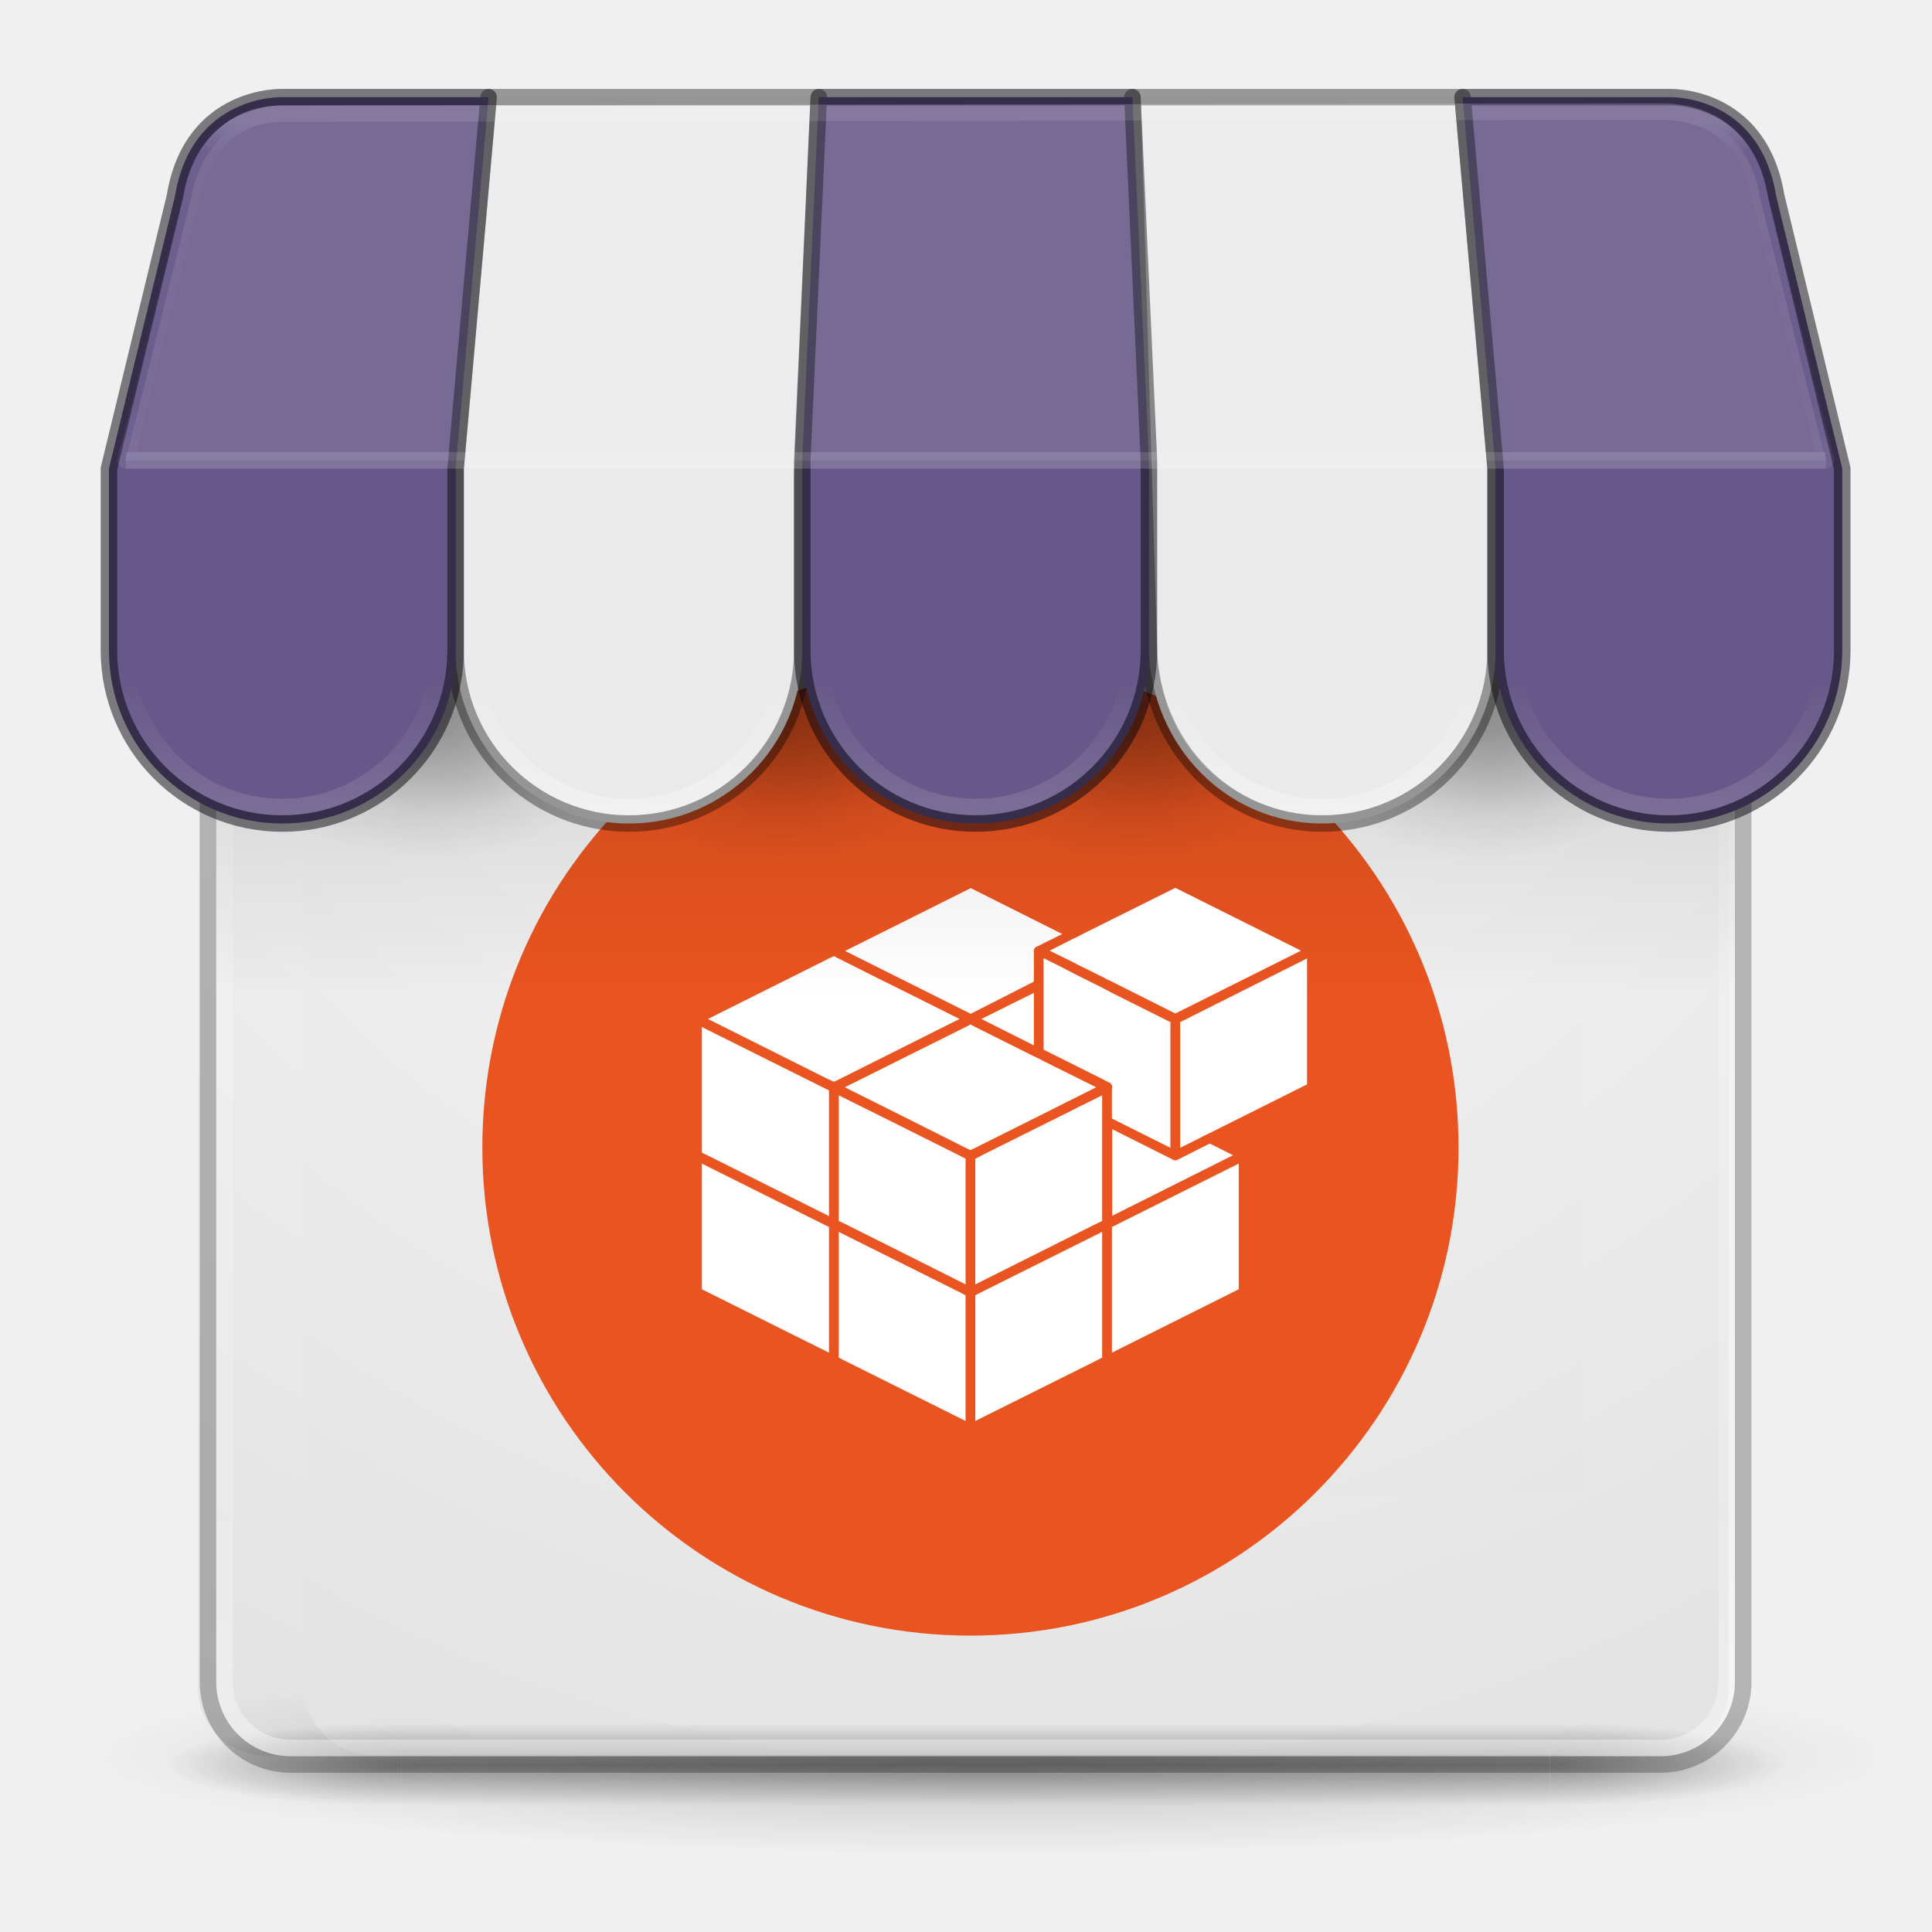
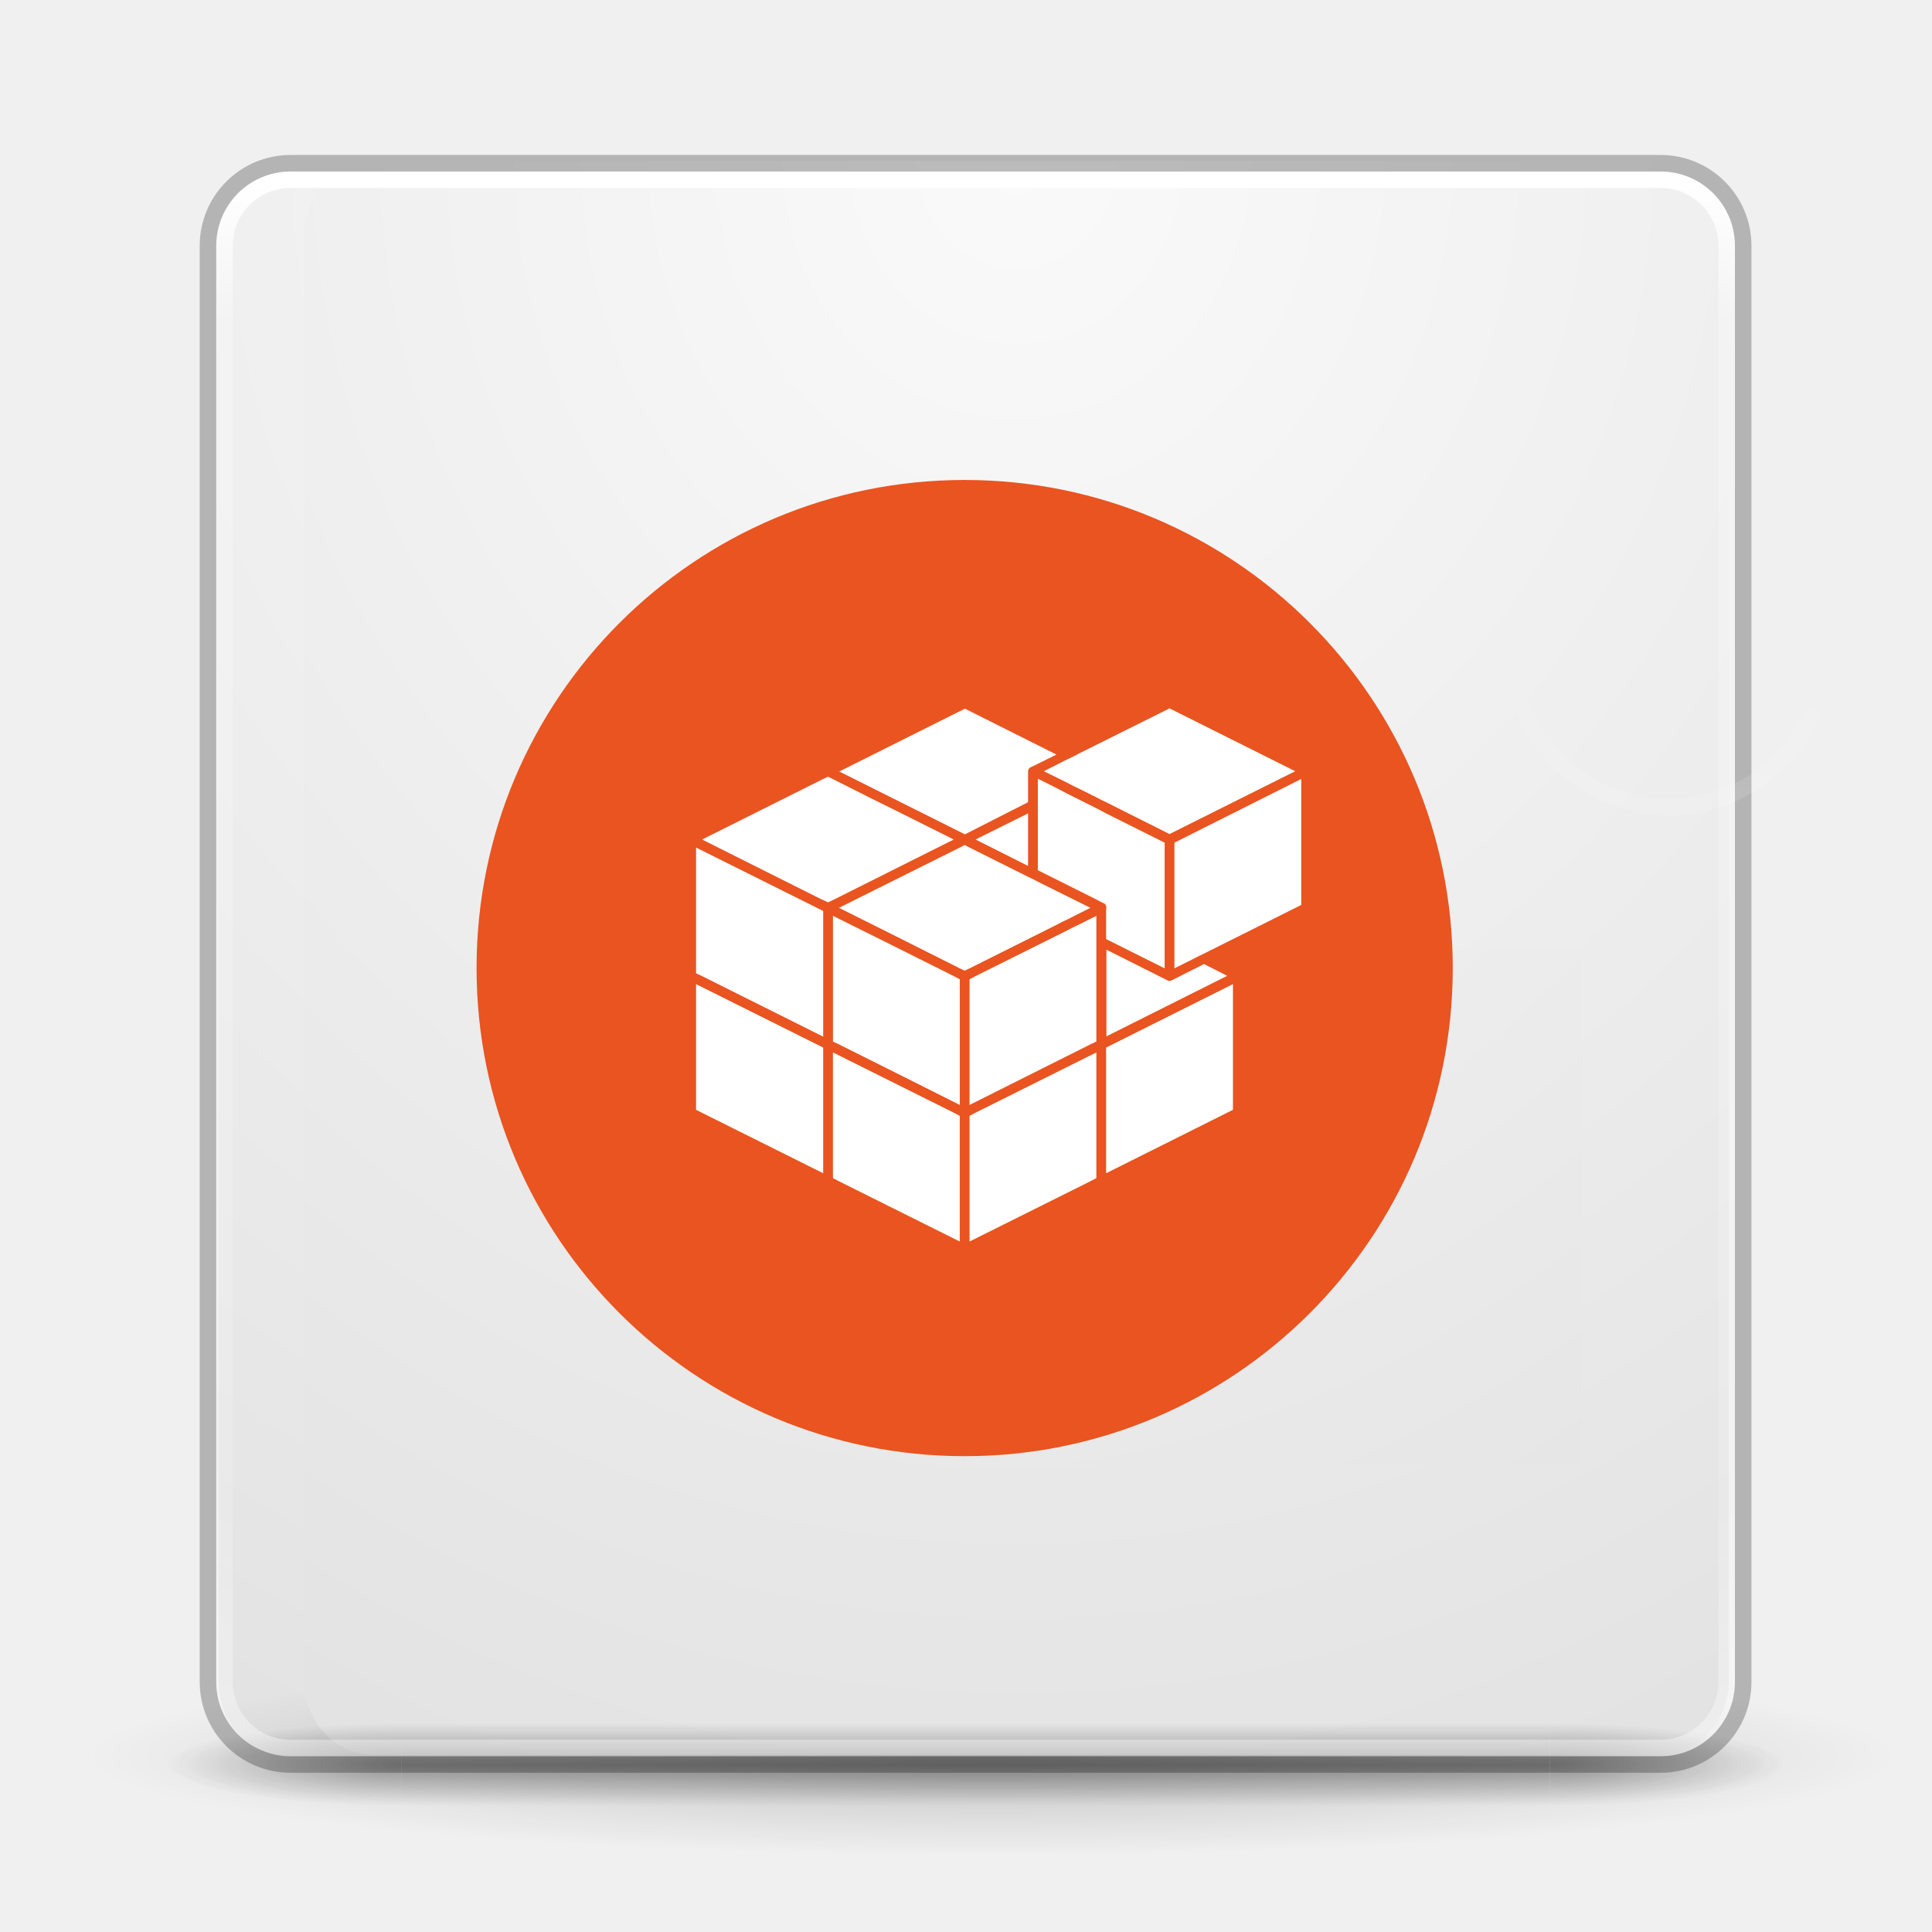
<svg xmlns="http://www.w3.org/2000/svg" xmlns:xlink="http://www.w3.org/1999/xlink" version="1.1" width="128" height="128" id="svg4434">
  <defs id="defs4436">
    <linearGradient x1="24" y1="5.591" gradientTransform="matrix(2.689912,0,0,2.808139,0.07832917,-3.535995)" x2="24" gradientUnits="userSpaceOnUse" xlink:href="#linearGradient3924" y2="42.262" id="linearGradient4136" />
    <linearGradient id="linearGradient3924">
      <stop offset="0" stop-color="#fff" id="stop3926" />
      <stop offset=".091" stop-opacity=".235" stop-color="#fff" id="stop3928" />
      <stop offset="0.85" stop-opacity=".157" stop-color="#fff" id="stop3930" />
      <stop offset="1" stop-opacity=".392" stop-color="#fff" id="stop3932" />
    </linearGradient>
    <radialGradient r="2.5" gradientTransform="matrix(2.0039,0,0,1.4,25.877,-17.4)" cx="4.993" cy="43.5" gradientUnits="userSpaceOnUse" id="radialGradient4093">
      <stop offset="0" stop-color="#181818" id="stop2883-0" />
      <stop offset="1" stop-opacity="0" stop-color="#181818" id="stop2885-5" />
    </radialGradient>
    <radialGradient r="2.5" gradientTransform="matrix(2.0038,0,0,1.4,-21.419,-104.4)" cx="4.993" cy="43.5" gradientUnits="userSpaceOnUse" id="radialGradient4095">
      <stop offset="0" stop-color="#181818" id="stop2889-9" />
      <stop offset="1" stop-opacity="0" stop-color="#181818" id="stop2891-4" />
    </radialGradient>
    <linearGradient x1="25.058" y1="47.028" gradientTransform="matrix(0.87434,0,0,1,2.664,0)" x2="25.058" gradientUnits="userSpaceOnUse" y2="39.999" id="linearGradient4097">
      <stop offset="0" stop-opacity="0" stop-color="#181818" id="stop2895-0" />
      <stop offset=".5" stop-color="#181818" id="stop2897-2" />
      <stop offset="1" stop-opacity="0" stop-color="#181818" id="stop2899-6" />
    </linearGradient>
    <linearGradient id="linearGradient3811">
      <stop offset="0" id="stop3813" />
      <stop offset="1" stop-opacity="0" id="stop3815" />
    </linearGradient>
    <radialGradient r="35.338" gradientTransform="matrix(1.702208,0,0,0.1856964,72.5862,98.99652)" cx="-4.029" cy="93.468" gradientUnits="userSpaceOnUse" xlink:href="#linearGradient3811" id="radialGradient4432" />
    <radialGradient r="27.5" gradientTransform="matrix(1.7133e-8 4.1073 -3.9361 1.7878e-8 82.09 -109.71)" cx="32" cy="4.342" gradientUnits="userSpaceOnUse" id="radialGradient3044">
      <stop offset="0" stop-color="#fafafa" id="stop4634-68-8-0-2-9-4" />
      <stop offset="1" stop-color="#e1e1e1" id="stop4636-8-21-7-1-4-8" />
    </radialGradient>
-     <linearGradient x1="32" y1="18" gradientTransform="matrix(1.829403,0,0,2.187365,5.178171,-6.139179)" x2="32" gradientUnits="userSpaceOnUse" xlink:href="#linearGradient3811" y2="33" id="linearGradient38386" />
+     <linearGradient x1="32" y1="18" gradientTransform="matrix(1.858986,0,0,5.831433,-60.1016,-109.5536)" x2="32" gradientUnits="userSpaceOnUse" xlink:href="#linearGradient3811" y2="33" id="linearGradient38386" />
    <radialGradient r="4.5" gradientTransform="matrix(1,0,0,0.66667,16,6.6667)" cx="12.5" cy="20" gradientUnits="userSpaceOnUse" xlink:href="#linearGradient3811" id="radialGradient8807" />
    <radialGradient r="4.5" gradientTransform="matrix(0.83333,0,0,0.55556,18.333,8.3889)" cx="12.5" cy="20" gradientUnits="userSpaceOnUse" xlink:href="#linearGradient3811" id="radialGradient8809" />
    <radialGradient r="4.5" gradientTransform="matrix(1,0,0,0.66667,8,6.6667)" cx="12.5" cy="20" gradientUnits="userSpaceOnUse" xlink:href="#linearGradient3811" id="radialGradient8797" />
    <radialGradient r="4.5" gradientTransform="matrix(0.83333,0,0,0.55556,10.333,8.3889)" cx="12.5" cy="20" gradientUnits="userSpaceOnUse" xlink:href="#linearGradient3811" id="radialGradient8799" />
    <radialGradient r="4.5" gradientTransform="matrix(1,0,0,0.66667,24,6.6667)" cx="12.5" cy="20" gradientUnits="userSpaceOnUse" xlink:href="#linearGradient3811" id="radialGradient8817" />
    <radialGradient r="4.5" gradientTransform="matrix(0.83333,0,0,0.55556,26.333,8.3889)" cx="12.5" cy="20" gradientUnits="userSpaceOnUse" xlink:href="#linearGradient3811" id="radialGradient8819" />
    <radialGradient r="4.5" gradientTransform="matrix(1,0,0,0.66667,0,6.6667)" cx="12.5" cy="20" gradientUnits="userSpaceOnUse" xlink:href="#linearGradient3811" id="radialGradient8781" />
    <radialGradient r="4.5" gradientTransform="matrix(0.83333,0,0,0.55556,2.3333,8.3889)" cx="12.5" cy="20" gradientUnits="userSpaceOnUse" xlink:href="#linearGradient3811" id="radialGradient8785" />
    <linearGradient id="linearGradient8424">
      <stop offset="0" stop-color="#fff" id="stop8426" />
      <stop offset="1" stop-opacity="0" stop-color="#fff" id="stop8428" />
    </linearGradient>
    <linearGradient x1="9" y1="21" gradientTransform="matrix(3.463365,0,0,3.463365,58.16381,-17.53174)" x2="9" gradientUnits="userSpaceOnUse" xlink:href="#linearGradient8424" y2="18" id="linearGradient44241" />
    <linearGradient x1="9" y1="21" gradientTransform="matrix(3.463365,0,0,3.463365,12.22914,-17.53174)" x2="9" gradientUnits="userSpaceOnUse" xlink:href="#linearGradient8424" y2="18" id="linearGradient44245" />
    <linearGradient x1="20" y1="27" gradientTransform="matrix(2.6 0 0 2.3846 3.8 6.3077)" x2="20" gradientUnits="userSpaceOnUse" y2="38" id="linearGradient8827">
      <stop offset="0" stop-color="#6db0de" id="stop8823" />
      <stop offset="1" stop-color="#a4cae4" id="stop8825" />
    </linearGradient>
    <linearGradient x1="8" y1="15" gradientTransform="matrix(8.3334 0 0 7.7738 22.333 5.7794)" x2="8" gradientUnits="userSpaceOnUse" y2="10" id="linearGradient5610-3-8">
      <stop offset="0" stop-color="#ae6a37" id="stop5606-8-2" />
      <stop offset="1" stop-color="#d28e5b" id="stop5608-5-0" />
    </linearGradient>
    <linearGradient x1="9" y1="10" gradientTransform="matrix(8.3334 0 0 7.7738 22.333 5.7794)" x2="9" gradientUnits="userSpaceOnUse" y2="15" id="linearGradient5618-5-7">
      <stop offset="0" stop-opacity=".625" stop-color="#492714" id="stop5614-2-5" />
      <stop offset="1" stop-opacity=".77" stop-color="#6a3f1f" id="stop5616-0-2" />
    </linearGradient>
    <linearGradient x1="633.24" y1="225.82" gradientTransform="matrix(10.617 0 0 9.1124 -6632.9 -1979.7)" x2="633.24" gradientUnits="userSpaceOnUse" y2="230.21" id="linearGradient6572-9-1">
      <stop offset="0" stop-color="#fff" id="stop6094" />
      <stop offset=".1" stop-opacity=".235" stop-color="#fff" id="stop6096" />
      <stop offset="0.975" stop-opacity=".157" stop-color="#fff" id="stop6098" />
      <stop offset="1" stop-opacity=".392" stop-color="#fff" id="stop6100" />
    </linearGradient>
    <linearGradient x1="11" y1="34" gradientTransform="matrix(0 2.6364 -2.8462 0 144.77 40.182)" x2="23" gradientUnits="userSpaceOnUse" y2="34" id="linearGradient8537">
      <stop offset="0" stop-color="#fff" id="stop3926-9-4-9-6" />
      <stop offset=".063" stop-opacity=".235" stop-color="#fff" id="stop3928-9-8-6-5" />
      <stop offset=".951" stop-opacity=".157" stop-color="#fff" id="stop3930-3-5-1-7" />
      <stop offset="1" stop-opacity=".392" stop-color="#fff" id="stop3932-8-0-4-8" />
    </linearGradient>
    <linearGradient x1="9" y1="21" gradientTransform="matrix(3.1667 0 0 3.1667 -3.9167 -4.4167)" x2="9" gradientUnits="userSpaceOnUse" xlink:href="#linearGradient8424" y2="18" id="linearGradient44452" />
    <linearGradient x1="71" y1="19" x2="71" gradientUnits="userSpaceOnUse" xlink:href="#linearGradient3924" y2="39" id="linearGradient44483" gradientTransform="matrix(1.093683,0,0,1.093683,-6.454237,-12.70127)" />
    <radialGradient r="27.5" gradientTransform="matrix(-1.22595e-8,2.938974,2.816472,1.2792583e-8,30.61873,53.78159)" cx="32" cy="4.342" gradientUnits="userSpaceOnUse" id="radialGradient3044-3">
      <stop offset="0" stop-color="#fafafa" id="stop4634-68-8-0-2-9-4-6" />
      <stop offset="1" stop-color="#e1e1e1" id="stop4636-8-21-7-1-4-8-7" />
    </radialGradient>
-     <linearGradient xlink:href="#linearGradient8424" id="linearGradient4238" gradientUnits="userSpaceOnUse" gradientTransform="matrix(3.463365,0,0,3.463365,-10.73786,-17.53174)" x1="9" y1="21" x2="9" y2="18" />
    <linearGradient gradientTransform="matrix(1.777778,0,0,1.777778,-228.4795,-53.88708)" gradientUnits="userSpaceOnUse" xlink:href="#linearGradient5803-2" id="linearGradient3045-0" y2="54.78" x2="167.983" y1="8.508" x1="167.983" />
    <linearGradient id="linearGradient5803-2">
      <stop offset="0" style="stop-color:#fff5ef;stop-opacity:1" id="stop5805-1" />
      <stop offset="1" style="stop-color:#fef8dd;stop-opacity:1" id="stop5807-6" />
    </linearGradient>
    <linearGradient gradientTransform="matrix(2.72973,0,0,2.72973,-1.513518,-62.51168)" gradientUnits="userSpaceOnUse" xlink:href="#linearGradient3924-6" id="linearGradient4136-3" y2="43" x2="24" y1="5" x1="24" />
    <linearGradient id="linearGradient3924-6">
      <stop offset="0" style="stop-color:#ffffff;stop-opacity:1" id="stop3926-7" />
      <stop offset="0.063" style="stop-color:#ffffff;stop-opacity:0.235" id="stop3928-5" />
      <stop offset="0.951" style="stop-color:#ffffff;stop-opacity:0.157" id="stop3930-3" />
      <stop offset="1" style="stop-color:#ffffff;stop-opacity:0.392" id="stop3932-5" />
    </linearGradient>
    <radialGradient gradientTransform="matrix(0,25.08328,-30.79425,0,372.8166,-272.09)" gradientUnits="userSpaceOnUse" xlink:href="#linearGradient2867-449-88-871-390-598-476-591-434-148-57-177-8-3-3-6-4-8-8-8" id="radialGradient5264-4" fy="9.957" fx="6.2" r="12.672" cy="9.957" cx="6.73" />
    <linearGradient id="linearGradient2867-449-88-871-390-598-476-591-434-148-57-177-8-3-3-6-4-8-8-8">
      <stop offset="0" style="stop-color:#ffcd7d;stop-opacity:1" id="stop3750-1-0-7-6-6-1-3-9" />
      <stop offset="0.262" style="stop-color:#fc8f36;stop-opacity:1" id="stop3752-3-7-4-0-32-8-923-0" />
      <stop offset="0.705" style="stop-color:#e23a0e;stop-opacity:1" id="stop3754-1-8-5-2-7-6-7-1" />
      <stop offset="1" style="stop-color:#ac441f;stop-opacity:1" id="stop3756-1-6-2-6-6-1-96-6" />
    </linearGradient>
    <radialGradient gradientTransform="matrix(2.003784,0,0,1.4,27.98813,-17.4)" gradientUnits="userSpaceOnUse" xlink:href="#linearGradient3688-166-749-5" id="radialGradient4093-6" fy="43.5" fx="4.993" r="2.5" cy="43.5" cx="4.993" />
    <linearGradient id="linearGradient3688-166-749-5">
      <stop offset="0" style="stop-color:#181818;stop-opacity:1" id="stop2883-0-2" />
      <stop offset="1" style="stop-color:#181818;stop-opacity:0" id="stop2885-5-9" />
    </linearGradient>
    <radialGradient gradientTransform="matrix(2.003784,0,0,1.4,-20.01187,-104.4)" gradientUnits="userSpaceOnUse" xlink:href="#linearGradient3688-166-749-5" id="radialGradient4095-1" fy="43.5" fx="4.993" r="2.5" cy="43.5" cx="4.993" />
    <linearGradient gradientUnits="userSpaceOnUse" xlink:href="#linearGradient3702-501-757-0" id="linearGradient4097-0" y2="39.999" x2="25.058" y1="47.028" x1="25.058" />
    <linearGradient id="linearGradient3702-501-757-0">
      <stop offset="0" style="stop-color:#181818;stop-opacity:0" id="stop2895-0-9" />
      <stop offset="0.5" style="stop-color:#181818;stop-opacity:1" id="stop2897-2-3" />
      <stop offset="1" style="stop-color:#181818;stop-opacity:0" id="stop2899-6-6" />
    </linearGradient>
    <radialGradient gradientTransform="matrix(1.556392,0,0,0.1697883,70.27035,38.1321)" gradientUnits="userSpaceOnUse" xlink:href="#linearGradient3811" id="radialGradient3954" fy="93.468" fx="-4.029" r="35.338" cy="93.468" cx="-4.029" />
-     <radialGradient r="27.5" gradientTransform="matrix(1.7603686e-8,4.1073,-4.044235,1.7878e-8,77.94189,-111.371)" cx="32" cy="4.342" gradientUnits="userSpaceOnUse" id="radialGradient3044-37">
+     <radialGradient r="27.5" gradientTransform="matrix(1.7351173e-8,4.466979,-3.986223,1.9443588e-8,78.36797,-131.3117)" cx="32" cy="4.342" gradientUnits="userSpaceOnUse" id="radialGradient3044-37">
      <stop offset="0" stop-color="#fafafa" id="stop4634-68-8-0-2-9-4-5" />
      <stop offset="1" stop-color="#e1e1e1" id="stop4636-8-21-7-1-4-8-9" />
    </radialGradient>
-     <radialGradient r="27.5" gradientTransform="matrix(-1.7577738e-8,4.101246,4.038273,1.7851647e-8,49.81466,-111.1061)" cx="32" cy="4.342" gradientUnits="userSpaceOnUse" id="radialGradient3044-37-2">
+     <radialGradient r="27.5" gradientTransform="matrix(-1.7577738e-8,4.518937,4.038273,1.9669749e-8,49.81466,-134.2631)" cx="32" cy="4.342" gradientUnits="userSpaceOnUse" id="radialGradient3044-37-2">
      <stop offset="0" stop-color="#fafafa" id="stop4634-68-8-0-2-9-4-5-2" />
      <stop offset="1" stop-color="#e1e1e1" id="stop4636-8-21-7-1-4-8-9-8" />
    </radialGradient>
+     <linearGradient xlink:href="#linearGradient8424" id="linearGradient4270" gradientUnits="userSpaceOnUse" gradientTransform="matrix(3.463365,0,0,3.463365,81.13147,-17.53174)" x1="9" y1="21" x2="9" y2="18" />
  </defs>
  <path d="M 27.623,85.72 40.924,72.419" id="path8525" style="opacity:0.2;fill:none;stroke:#ffffff;stroke-width:1.478px;stroke-linecap:round" />
-   <path d="m 17.742,20.339 c -2.561,0 -4.624,2.007 -4.624,4.5 l 0,87 c 0,2.493 2.062,4.5 4.624,4.5 l 85.28,0 c 2.561,0 4.624,-2.007 4.624,-4.5 l 0,-87 c 0,-2.493 -2.062,-4.5 -4.624,-4.5 z m 5.137,47.5 40.071,0 0,31 -40.071,0 z" style="color:#000000;fill:url(#radialGradient3044-37)" id="rect5505-21-3" />
+   <path d="m 19.032,11.932 c -2.525,0 -4.557,2.183 -4.557,4.894 l 0,94.619 c 0,2.711 2.033,4.894 4.557,4.894 l 84.057,0 c 2.525,0 4.557,-2.183 4.557,-4.894 l 0,-94.619 c 0,-2.711 -2.033,-4.894 -4.557,-4.894 z m 5.064,51.66 39.497,0 0,33.715 -39.497,0 z" style="color:#000000;fill:url(#radialGradient3044-37)" id="rect5505-21-3" />
  <path d="M 40.924,62.074 54.225,48.773" id="path8527" style="opacity:0.2;fill:none;stroke:#ffffff;stroke-width:1.478px;stroke-linecap:round" />
  <path d="m 125.881,116.353 c -0.007,3.624 -26.935,6.561 -60.153,6.561 -33.217,0 -60.146,-2.937 -60.153,-6.561 -0.006,-3.625 26.926,-6.563 60.153,-6.563 33.226,0 60.159,2.939 60.153,6.563 z" style="color:#000000;opacity:0.2;fill:url(#radialGradient4432)" id="path3041" />
-   <path d="m 109.926,20.41 c 2.558,0 4.617,2.004 4.617,4.493 l 0,86.872 c 0,2.489 -2.059,4.493 -4.617,4.493 l -85.155,0 c -2.558,0 -4.617,-2.004 -4.617,-4.493 l 0,-86.872 c 0,-2.489 2.059,-4.493 4.617,-4.493 z m -5.13,47.43 -40.012,0 0,30.954 40.012,0 z" style="color:#000000;fill:url(#radialGradient3044-37-2)" id="rect5505-21-3-9" />
+   <path d="m 109.926,10.647 c 2.558,0 4.617,2.208 4.617,4.951 l 0,95.719 c 0,2.743 -2.059,4.951 -4.617,4.951 l -85.155,0 c -2.558,0 -4.617,-2.208 -4.617,-4.951 l 0,-95.719 c 0,-2.743 2.059,-4.951 4.617,-4.951 z m -5.13,52.26 -40.012,0 0,34.107 40.012,0 z" style="color:#000000;fill:url(#radialGradient3044-37-2)" id="rect5505-21-3-9" />
  <g transform="matrix(2.952943,0,0,0.6076063,-5.141818,91.07936)" id="g2036">
    <g transform="matrix(1.0526,0,0,1.2857,-1.2632,-13.429)" id="g3712" style="opacity:0.4">
      <rect x="35.889" y="40" width="5" height="7" id="rect2801" style="fill:url(#radialGradient4093)" />
      <rect x="-11.407" y="-47" width="5" height="7" transform="scale(-1,-1)" id="rect3696" style="fill:url(#radialGradient4095)" />
      <rect x="11.407" y="40" width="24.482" height="7" id="rect3700" style="fill:url(#linearGradient4097)" />
    </g>
  </g>
  <path d="M 51.269,75.375 64.57,62.074" id="path8592" style="opacity:0.2;fill:none;stroke:#ffffff;stroke-width:1.478px;stroke-linecap:round" />
  <rect x="14.873" y="11.909" width="99.525" height="103.9" ry="4.375" rx="4.375" id="rect6741-7" style="fill:none;stroke:url(#linearGradient4136);stroke-width:1.094;stroke-linecap:round;stroke-linejoin:round" />
-   <circle class="st1" cx="64.294" cy="76.026" r="32.338" id="circle7" style="fill:#e95420" />
-   <path class="st2" d="m 68.496,65.779 -3.479,1.73 3.479,1.749 z m 0,-0.741 0,-2.072 c 0,-0.038 0,-0.057 0.019,-0.076 0,0 0,-0.019 0.019,-0.019 0,-0.019 0.019,-0.038 0.019,-0.057 0,-0.019 0.019,-0.019 0.019,-0.019 l 0.038,-0.038 0.019,-0.019 0.019,-0.019 0.038,0 1.692,-0.837 -6.065,-3.042 -8.327,4.163 8.327,4.163 4.182,-2.129 z m -21.996,20.38 8.422,4.202 0,-8.327 -8.422,-4.202 z m 8.004,-13.384 -8.004,-3.992 0,8.327 0.038,0.019 0.361,0.171 8.023,4.011 0,-8.327 -0.038,-0.019 z m 9.068,-4.525 -3.954,-1.977 -1.502,-0.741 -2.871,-1.445 -0.323,0.152 -8.023,4.011 7.928,3.973 0.095,0.038 0.323,0.152 0.323,-0.152 z m 10.095,22.11 8.403,-4.202 0,-8.327 -8.403,4.202 z m 4.202,-12.738 c -0.019,0 -0.057,0 -0.076,-0.019 l -0.019,0 c -0.019,0 -0.019,0 -0.038,-0.019 l -4.049,-2.034 0,5.741 8.004,-4.011 -1.54,-0.779 -2.11,1.065 c -0.019,0 -0.019,0 -0.038,0.019 l -0.019,0 c -0.057,0.038 -0.095,0.038 -0.114,0.038 z m -13.213,8.916 -0.038,0.019 0,8.327 8.004,-3.992 0.361,-0.19 0.038,-0.019 0,-8.327 -8.004,3.992 z m -1.084,-0.19 -8.004,-3.992 0,8.327 0.038,0.019 0.361,0.19 8.004,3.992 0,-8.327 -0.038,-0.019 z" id="path9" style="fill:#ffffff" />
+   <circle class="st1" cx="63.911" cy="64.137" r="32.338" id="circle7" style="fill:#e95420" />
+   <path class="st2" d="m 68.112,53.89 -3.479,1.73 3.479,1.749 z m 0,-0.741 0,-2.072 c 0,-0.038 0,-0.057 0.019,-0.076 0,0 0,-0.019 0.019,-0.019 0,-0.019 0.019,-0.038 0.019,-0.057 0,-0.019 0.019,-0.019 0.019,-0.019 l 0.038,-0.038 0.019,-0.019 0.019,-0.019 0.038,0 1.692,-0.837 -6.065,-3.042 -8.327,4.163 8.327,4.163 4.182,-2.129 z m -21.996,20.38 8.422,4.202 0,-8.327 -8.422,-4.202 z m 8.004,-13.384 -8.004,-3.992 0,8.327 0.038,0.019 0.361,0.171 8.023,4.011 0,-8.327 -0.038,-0.019 z m 9.068,-4.525 -3.954,-1.977 -1.502,-0.741 -2.871,-1.445 -0.323,0.152 -8.023,4.011 7.928,3.973 0.095,0.038 0.323,0.152 0.323,-0.152 z m 10.095,22.11 8.403,-4.202 0,-8.327 -8.403,4.202 z m 4.202,-12.738 c -0.019,0 -0.057,0 -0.076,-0.019 l -0.019,0 c -0.019,0 -0.019,0 -0.038,-0.019 l -4.049,-2.034 0,5.741 8.004,-4.011 -1.54,-0.779 -2.11,1.065 c -0.019,0 -0.019,0 -0.038,0.019 l -0.019,0 c -0.057,0.038 -0.095,0.038 -0.114,0.038 z m -13.213,8.916 -0.038,0.019 0,8.327 8.004,-3.992 0.361,-0.19 0.038,-0.019 0,-8.327 -8.004,3.992 z m -1.084,-0.19 -8.004,-3.992 0,8.327 0.038,0.019 0.361,0.19 8.004,3.992 0,-8.327 -0.038,-0.019 z" id="path9" style="fill:#ffffff" />
  <rect x="13.779" y="10.815" width="101.712" height="106.087" ry="5.468" rx="5.468" style="color:#000000;opacity:0.25;fill:none;stroke:#000000;stroke-width:1.094" id="rect5505-21-3-1" />
-   <rect x="14.326" y="31.046" width="100.619" height="34.998" ry="0" rx="0" id="rect38378" style="opacity:0.2;fill:url(#linearGradient38386)" />
-   <path class="st2" d="m 78.191,67.718 0,8.327 1.217,-0.608 0.361,-0.19 0.361,-0.171 6.464,-3.232 0,-8.346 z m -4.525,4.487 0,1.901 3.878,1.939 0,-8.327 -3.878,-1.939 -0.323,-0.171 -0.323,-0.171 -1.939,-0.97 -0.361,-0.19 -0.361,-0.19 -1.217,-0.608 0,6.065 3.878,1.939 0.323,0.171 0.152,0.076 0.038,0 c 0.019,0 0.019,0.019 0.019,0.019 0.019,0 0.019,0.019 0.019,0.019 l 0.038,0.038 0.019,0.019 c 0.019,0.019 0.019,0.038 0.019,0.057 0,0 0,0.019 0.019,0.019 0,0.019 0.019,0.057 0.019,0.095 l -0.019,0.209 z m -2.586,-8.46 0.361,0.19 0.361,0.171 1.217,0.608 0.323,0.171 0.323,0.152 4.202,2.11 8.327,-4.163 -8.327,-4.163 -6.065,3.023 -0.361,0.19 -0.361,0.171 -1.54,0.779 z" id="path11" style="fill:#ffffff" />
-   <g transform="matrix(2.916523,0,0,2.928991,-8.090277,-10.50232)" id="g11938" style="fill-rule:evenodd;stroke-width:0.374">
-     <ellipse cx="28.5" cy="20" ry="3" rx="4.5" style="color:#000000;opacity:0.2;isolation:auto;mix-blend-mode:normal;solid-color:#000000;fill:url(#radialGradient8807);color-rendering:auto;image-rendering:auto;shape-rendering:auto" id="ellipse8803" />
-     <ellipse cx="28.75" cy="19.5" ry="2.5" rx="3.75" style="color:#000000;opacity:0.2;isolation:auto;mix-blend-mode:normal;solid-color:#000000;fill:url(#radialGradient8809);color-rendering:auto;image-rendering:auto;shape-rendering:auto" id="ellipse8805" />
-     <ellipse cx="20.5" cy="20" ry="3" rx="4.5" style="color:#000000;opacity:0.2;isolation:auto;mix-blend-mode:normal;solid-color:#000000;fill:url(#radialGradient8797);color-rendering:auto;image-rendering:auto;shape-rendering:auto" id="ellipse8793" />
-     <ellipse cx="20.75" cy="19.5" ry="2.5" rx="3.75" style="color:#000000;opacity:0.2;isolation:auto;mix-blend-mode:normal;solid-color:#000000;fill:url(#radialGradient8799);color-rendering:auto;image-rendering:auto;shape-rendering:auto" id="ellipse8795" />
-     <ellipse cx="36.5" cy="20" ry="3" rx="4.5" style="color:#000000;opacity:0.2;isolation:auto;mix-blend-mode:normal;solid-color:#000000;fill:url(#radialGradient8817);color-rendering:auto;image-rendering:auto;shape-rendering:auto" id="ellipse8813" />
-     <ellipse cx="36.75" cy="19.5" ry="2.5" rx="3.75" style="color:#000000;opacity:0.2;isolation:auto;mix-blend-mode:normal;solid-color:#000000;fill:url(#radialGradient8819);color-rendering:auto;image-rendering:auto;shape-rendering:auto" id="ellipse8815" />
-     <ellipse cx="12.5" cy="20" ry="3" rx="4.5" style="color:#000000;opacity:0.2;isolation:auto;mix-blend-mode:normal;solid-color:#000000;fill:url(#radialGradient8781);color-rendering:auto;image-rendering:auto;shape-rendering:auto" id="path8763" />
-     <ellipse cx="12.75" cy="19.5" ry="2.5" rx="3.75" style="color:#000000;opacity:0.2;isolation:auto;mix-blend-mode:normal;solid-color:#000000;fill:url(#radialGradient8785);color-rendering:auto;image-rendering:auto;shape-rendering:auto" id="ellipse8783" />
-   </g>
-   <path class="st2" d="m 71.442,73.345 -0.361,0.19 -6.065,3.023 -0.361,0.19 -0.038,0.019 0,8.327 8.004,-4.011 0.361,-0.171 0.038,-0.019 0,-8.327 -1.217,0.608 z m -7.509,3.403 -0.361,-0.19 -3.954,-1.977 -4.049,-2.015 0,8.327 0.038,0.019 0.361,0.171 3.802,1.901 4.202,2.11 0,-8.327 z m 6.426,-3.574 0.361,-0.19 0.361,-0.171 1.54,-0.779 -3.479,-1.73 -0.323,-0.171 -0.323,-0.152 -3.878,-1.939 -0.323,-0.171 -0.323,0.171 -8.004,3.992 3.802,1.901 4.202,2.11 0.323,0.152 0.323,-0.152 z" id="path13" style="fill:#ffffff" />
-   <path d="m 75.025,6.438 1.094,36.638 c 0.189,6.339 5.141,11.484 11.484,11.484 6.342,0 11.484,-5.141 11.484,-11.484 l 0,-12.031 -2.187,-24.608 z" id="path44114" style="fill:#eaeaea;stroke:#000000;stroke-width:1.094;stroke-linecap:round;stroke-linejoin:round;stroke-dashoffset:20;stroke-opacity:0.365" />
-   <path d="m 32.371,6.438 -2.187,24.608 0,12.031 c 0,6.342 5.141,11.484 11.484,11.484 6.342,0 11.484,-5.141 11.484,-11.484 l 0,-11.62 1.094,-25.018 z" id="path44118" style="fill:#eaeaea;stroke:#000000;stroke-width:1.094;stroke-linecap:round;stroke-linejoin:round;stroke-dashoffset:20;stroke-opacity:0.365" />
-   <path d="m 117.679,13 4.375,18.046 0,12.031 c 0,6.342 -5.141,11.484 -11.484,11.484 -6.342,0 -11.484,-5.141 -11.484,-11.484 l 0,-12.031 -2.187,-24.608 13.671,0 c 0,0 5.983,-0.263 7.109,6.562 z m -106.087,0 -4.375,18.046 0,12.031 c 0,6.342 5.141,11.484 11.484,11.484 6.342,0 11.484,-5.141 11.484,-11.484 l 0,-12.031 2.187,-24.608 -13.671,0 c 0,0 -5.995,-0.227 -7.109,6.562 z m 42.654,-6.562 -1.094,24.061 0,12.577 c 0,6.342 5.141,11.484 11.484,11.484 6.342,0 11.484,-5.141 11.484,-11.484 l 0,-12.577 -1.094,-24.061 z" style="color:#000000;clip-rule:nonzero;display:inline;overflow:visible;visibility:visible;opacity:1;isolation:auto;mix-blend-mode:normal;color-interpolation:sRGB;color-interpolation-filters:linearRGB;solid-color:#000000;solid-opacity:1;fill:#665888;fill-opacity:1;fill-rule:nonzero;stroke:#05020d;stroke-width:1.094;stroke-linecap:round;stroke-linejoin:round;stroke-miterlimit:4;stroke-dasharray:none;stroke-dashoffset:20;stroke-opacity:0.498;color-rendering:auto;image-rendering:auto;shape-rendering:auto;text-rendering:auto;enable-background:accumulate" id="path44122" />
-   <circle r="10.39" cx="18.7" cy="43.077" style="color:#000000;opacity:0.4;isolation:auto;mix-blend-mode:normal;solid-color:#000000;fill:none;stroke:url(#linearGradient4238);stroke-width:1.094;stroke-linecap:round;stroke-linejoin:round;stroke-opacity:0.392;color-rendering:auto;image-rendering:auto;shape-rendering:auto" id="path8406" />
-   <circle r="10.39" cx="41.668" cy="43.077" style="color:#000000;isolation:auto;mix-blend-mode:normal;solid-color:#000000;fill:none;stroke:url(#linearGradient44245);stroke-width:1.094;stroke-linecap:round;stroke-linejoin:round;stroke-opacity:0.392;color-rendering:auto;image-rendering:auto;shape-rendering:auto" id="use44199" />
-   <use x="0" y="0" width="100%" height="100%" transform="translate(45.93467,0)" xlink:href="#path8406" id="use44201" />
-   <circle r="10.39" cx="87.602" cy="43.077" style="color:#000000;isolation:auto;mix-blend-mode:normal;solid-color:#000000;fill:none;stroke:url(#linearGradient44241);stroke-width:1.094;stroke-linecap:round;stroke-linejoin:round;stroke-opacity:0.392;color-rendering:auto;image-rendering:auto;shape-rendering:auto" id="use44203" />
-   <use x="0" y="0" width="100%" height="100%" transform="translate(91.86934,0)" xlink:href="#path8406" id="use44205" />
-   <path d="m 12.685,13 -4.355,17.499 112.638,0 -4.388,-17.499 c 0,0 -0.547,-5.537 -6.425,-5.605 L 18.701,7.532 c -5.195,0 -6.015,5.468 -6.015,5.468 z" id="path33635" style="opacity:0.2;fill:#ffffff;fill-opacity:0.542;fill-rule:evenodd;stroke:url(#linearGradient44483);stroke-width:1.094px;stroke-linejoin:round" />
-   <path d="m 8.33,30.499 112.638,0" id="path44485" style="opacity:0.1;fill:none;stroke:#ffffff;stroke-width:1.094px" />
+   <path class="st2" d="m 77.808,55.829 0,8.327 1.217,-0.608 0.361,-0.19 0.361,-0.171 6.464,-3.232 0,-8.346 z m -4.525,4.487 0,1.901 3.878,1.939 0,-8.327 -3.878,-1.939 -0.323,-0.171 -0.323,-0.171 -1.939,-0.97 -0.361,-0.19 -0.361,-0.19 -1.217,-0.608 0,6.065 3.878,1.939 0.323,0.171 0.152,0.076 0.038,0 c 0.019,0 0.019,0.019 0.019,0.019 0.019,0 0.019,0.019 0.019,0.019 l 0.038,0.038 0.019,0.019 c 0.019,0.019 0.019,0.038 0.019,0.057 0,0 0,0.019 0.019,0.019 0,0.019 0.019,0.057 0.019,0.095 l -0.019,0.209 z m -2.586,-8.46 0.361,0.19 0.361,0.171 1.217,0.608 0.323,0.171 0.323,0.152 4.202,2.11 8.327,-4.163 -8.327,-4.163 -6.065,3.023 -0.361,0.19 -0.361,0.171 -1.54,0.779 z" id="path11" style="fill:#ffffff" />
+   <path class="st2" d="m 71.059,61.456 -0.361,0.19 -6.065,3.023 -0.361,0.19 -0.038,0.019 0,8.327 8.004,-4.011 0.361,-0.171 0.038,-0.019 0,-8.327 -1.217,0.608 z m -7.509,3.403 -0.361,-0.19 -3.954,-1.977 -4.049,-2.015 0,8.327 0.038,0.019 0.361,0.171 3.802,1.901 4.202,2.11 0,-8.327 z m 6.426,-3.574 0.361,-0.19 0.361,-0.171 1.54,-0.779 -3.479,-1.73 -0.323,-0.171 -0.323,-0.152 -3.878,-1.939 -0.323,-0.171 -0.323,0.171 -8.004,3.992 3.802,1.901 4.202,2.11 0.323,0.152 0.323,-0.152 z" id="path13" style="fill:#ffffff" />
+   <circle id="use44205" style="color:#000000;opacity:0.4;isolation:auto;mix-blend-mode:normal;solid-color:#000000;fill:none;stroke:url(#linearGradient4270);stroke-width:1.094;stroke-linecap:round;stroke-linejoin:round;stroke-opacity:0.392;color-rendering:auto;image-rendering:auto;shape-rendering:auto" cy="43.077" cx="110.57" r="10.39" />
</svg>
